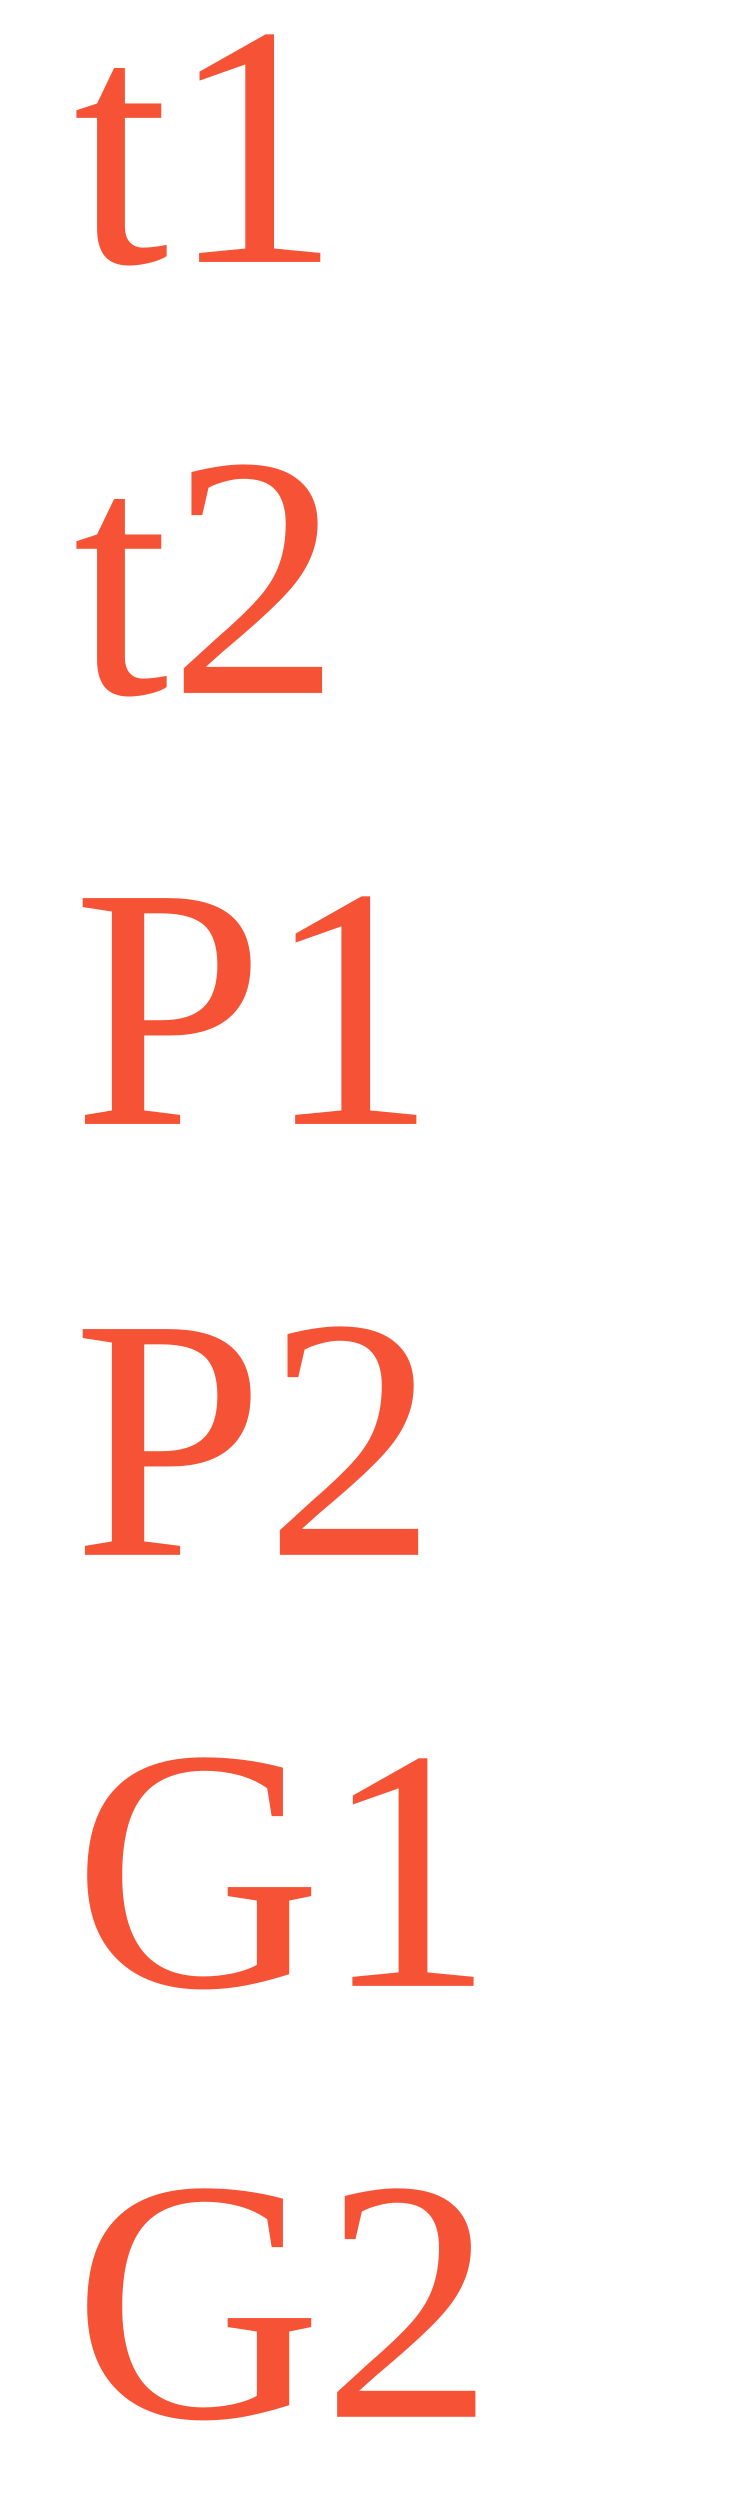
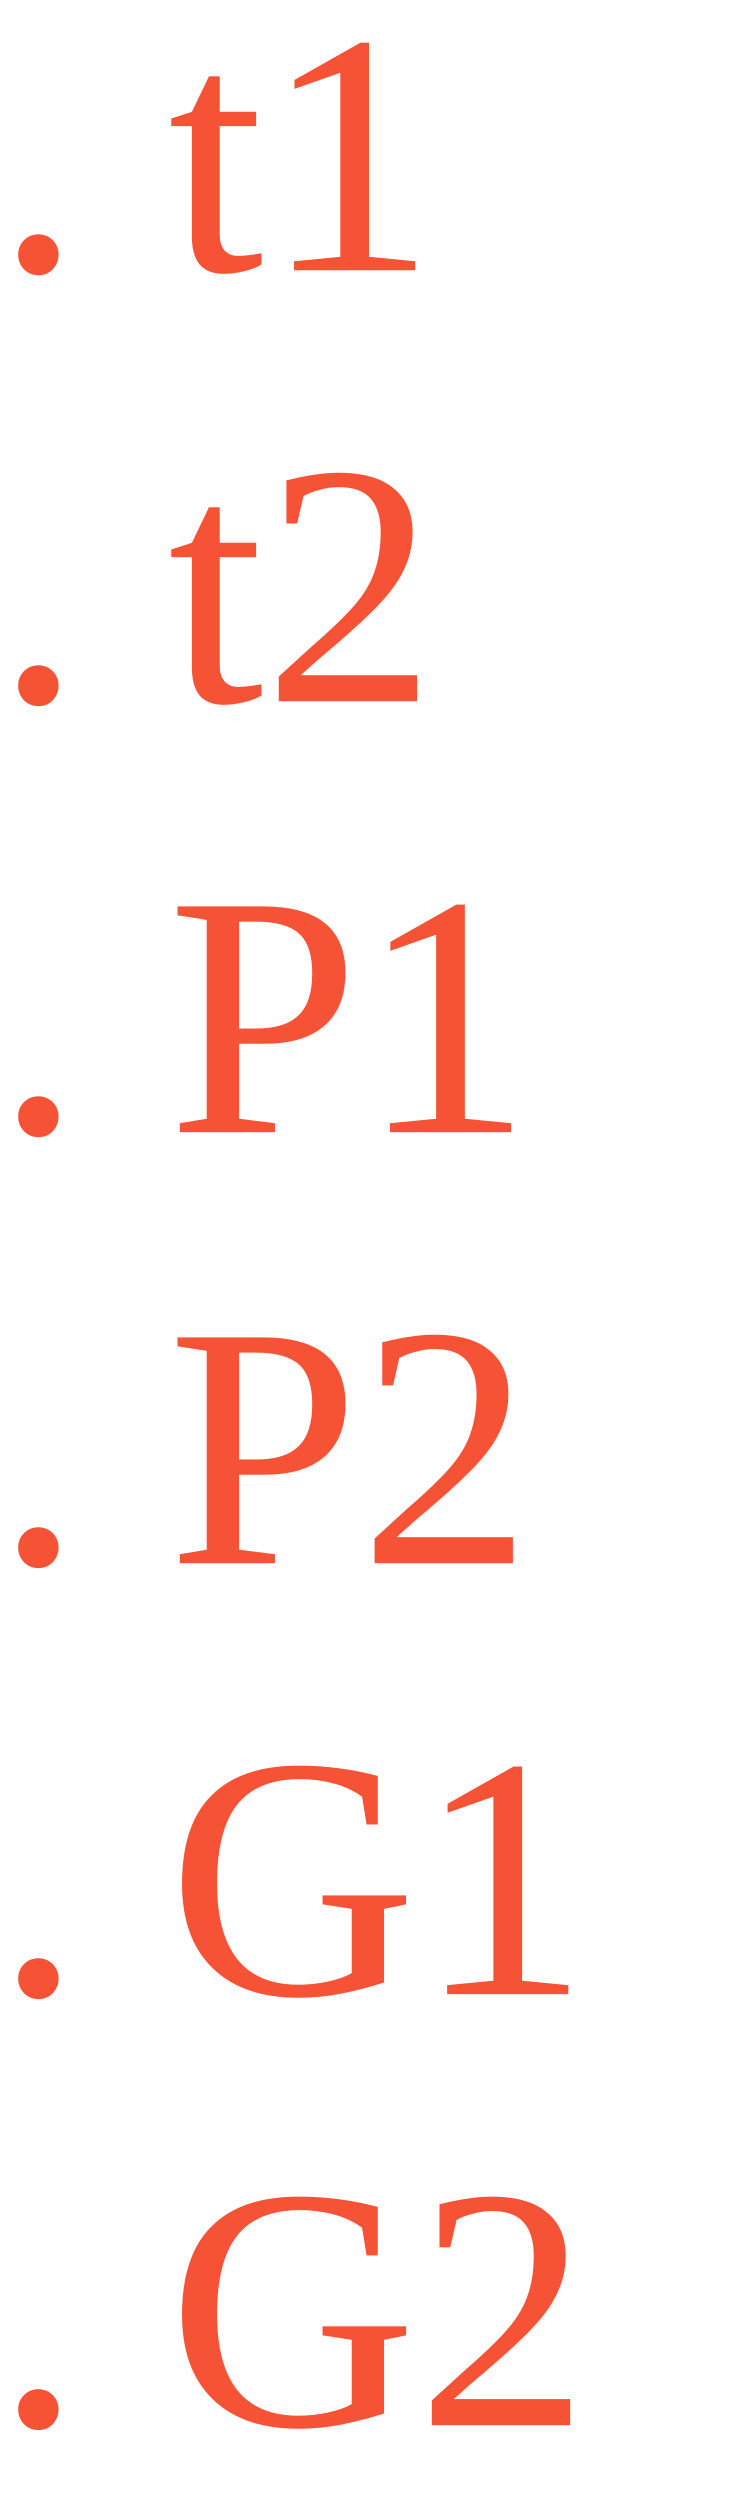
<svg xmlns="http://www.w3.org/2000/svg" width="6.769mm" height="23.022mm" viewBox="0 0 6.769 23.022" version="1.1" id="svg1">
  <defs id="defs1">
    <rect x="97.492" y="203.342" width="51.904" height="193.068" id="rect1" />
  </defs>
  <g id="layer1" transform="translate(-25.64902,-54.53544)">
-     <text xml:space="preserve" id="text1" style="white-space:pre;shape-inside:url(#rect1);display:inline;fill:#f65236;fill-opacity:1;fill-rule:evenodd;stroke:none;stroke-opacity:1" transform="matrix(0.2645833,0,0,0.2645833,-0.9046119,0.2587366)">
-       <tspan x="97.492" y="214.26" id="tspan1">| t1
+     <text xml:space="preserve" id="text1" style="white-space:pre;shape-inside:url(#rect1);display:inline;fill:#f65236;fill-opacity:1;fill-rule:evenodd;stroke:none;stroke-opacity:1" transform="matrix(0.2645833,0,0,0.2645833,-0.1892796,0.3351499)">
+       <tspan x="97.492" y="214.26" id="tspan2">. t1
</tspan>
-       <tspan x="97.492" y="229.26" id="tspan3">| t2
+       <tspan x="97.492" y="229.26" id="tspan8">. t2
</tspan>
-       <tspan x="97.492" y="244.26" id="tspan4">| P1
+       <tspan x="97.492" y="244.26" id="tspan9">. P1
</tspan>
-       <tspan x="97.492" y="259.26" id="tspan5">| P2
+       <tspan x="97.492" y="259.26" id="tspan10">. P2
</tspan>
-       <tspan x="97.492" y="274.26" id="tspan6">| G1
+       <tspan x="97.492" y="274.26" id="tspan11">. G1
</tspan>
-       <tspan x="97.492" y="289.26" id="tspan7">| G2  </tspan>
+       <tspan x="97.492" y="289.26" id="tspan12">. G2  </tspan>
    </text>
  </g>
</svg>
